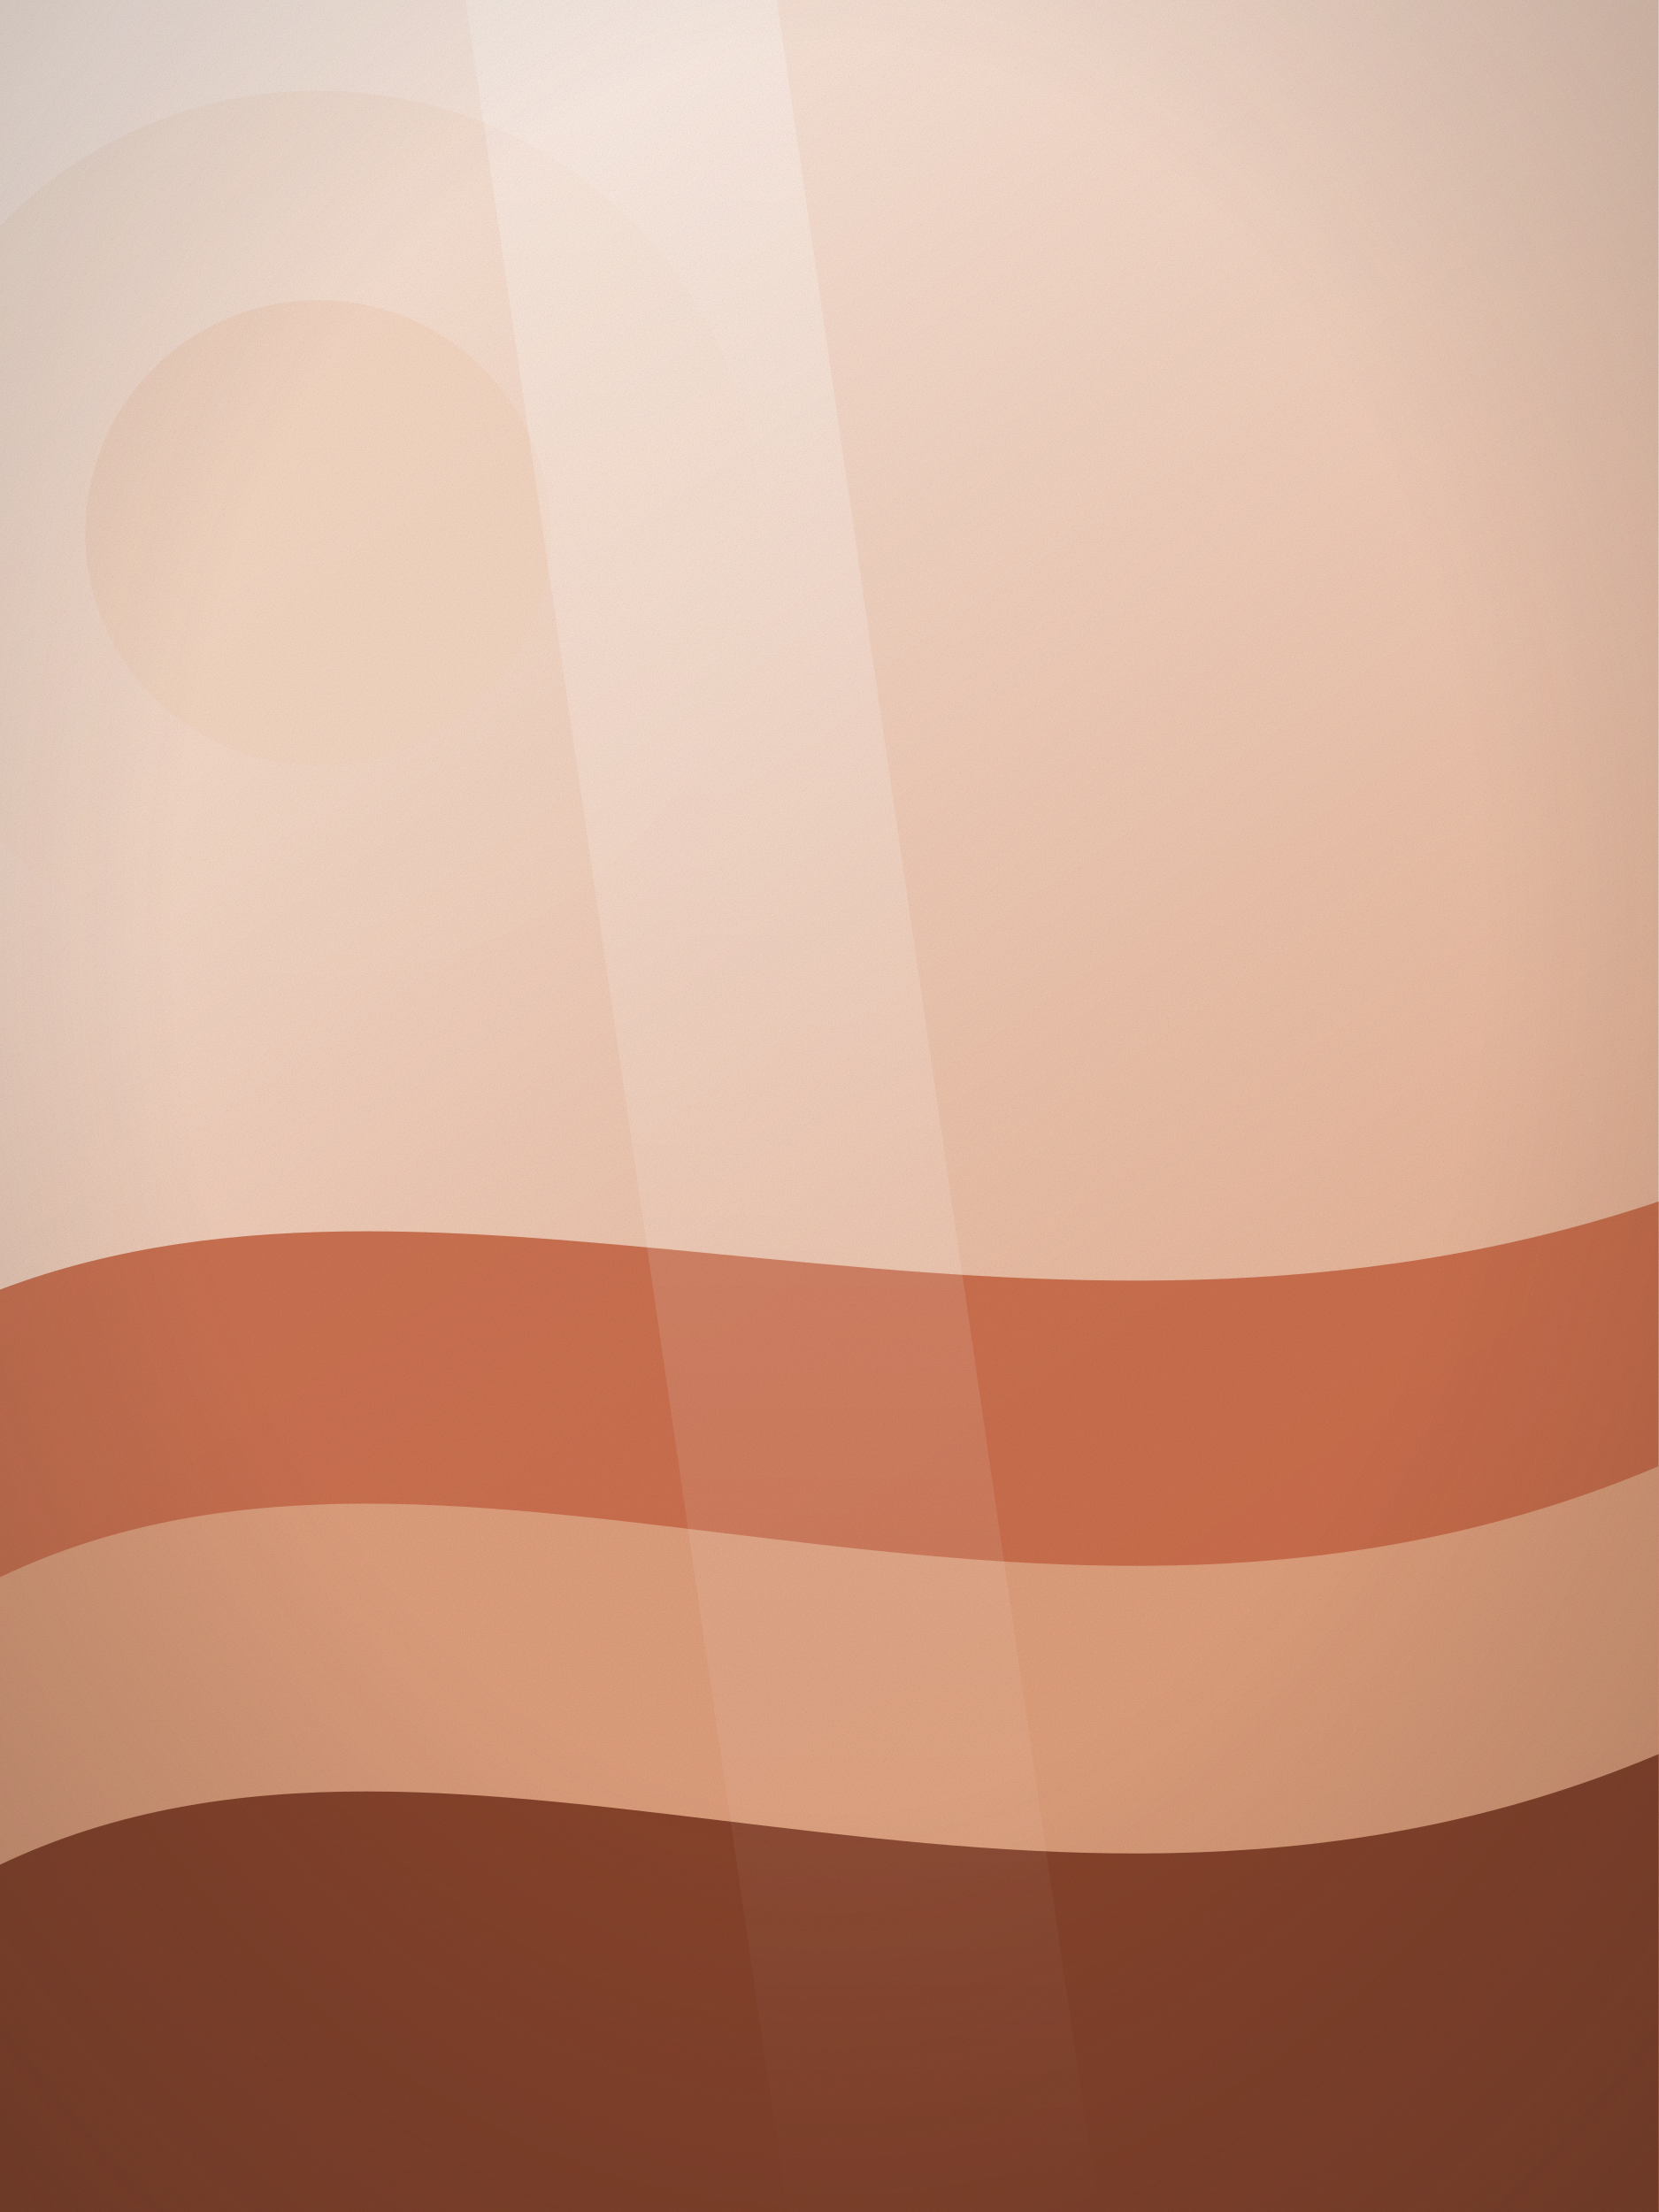
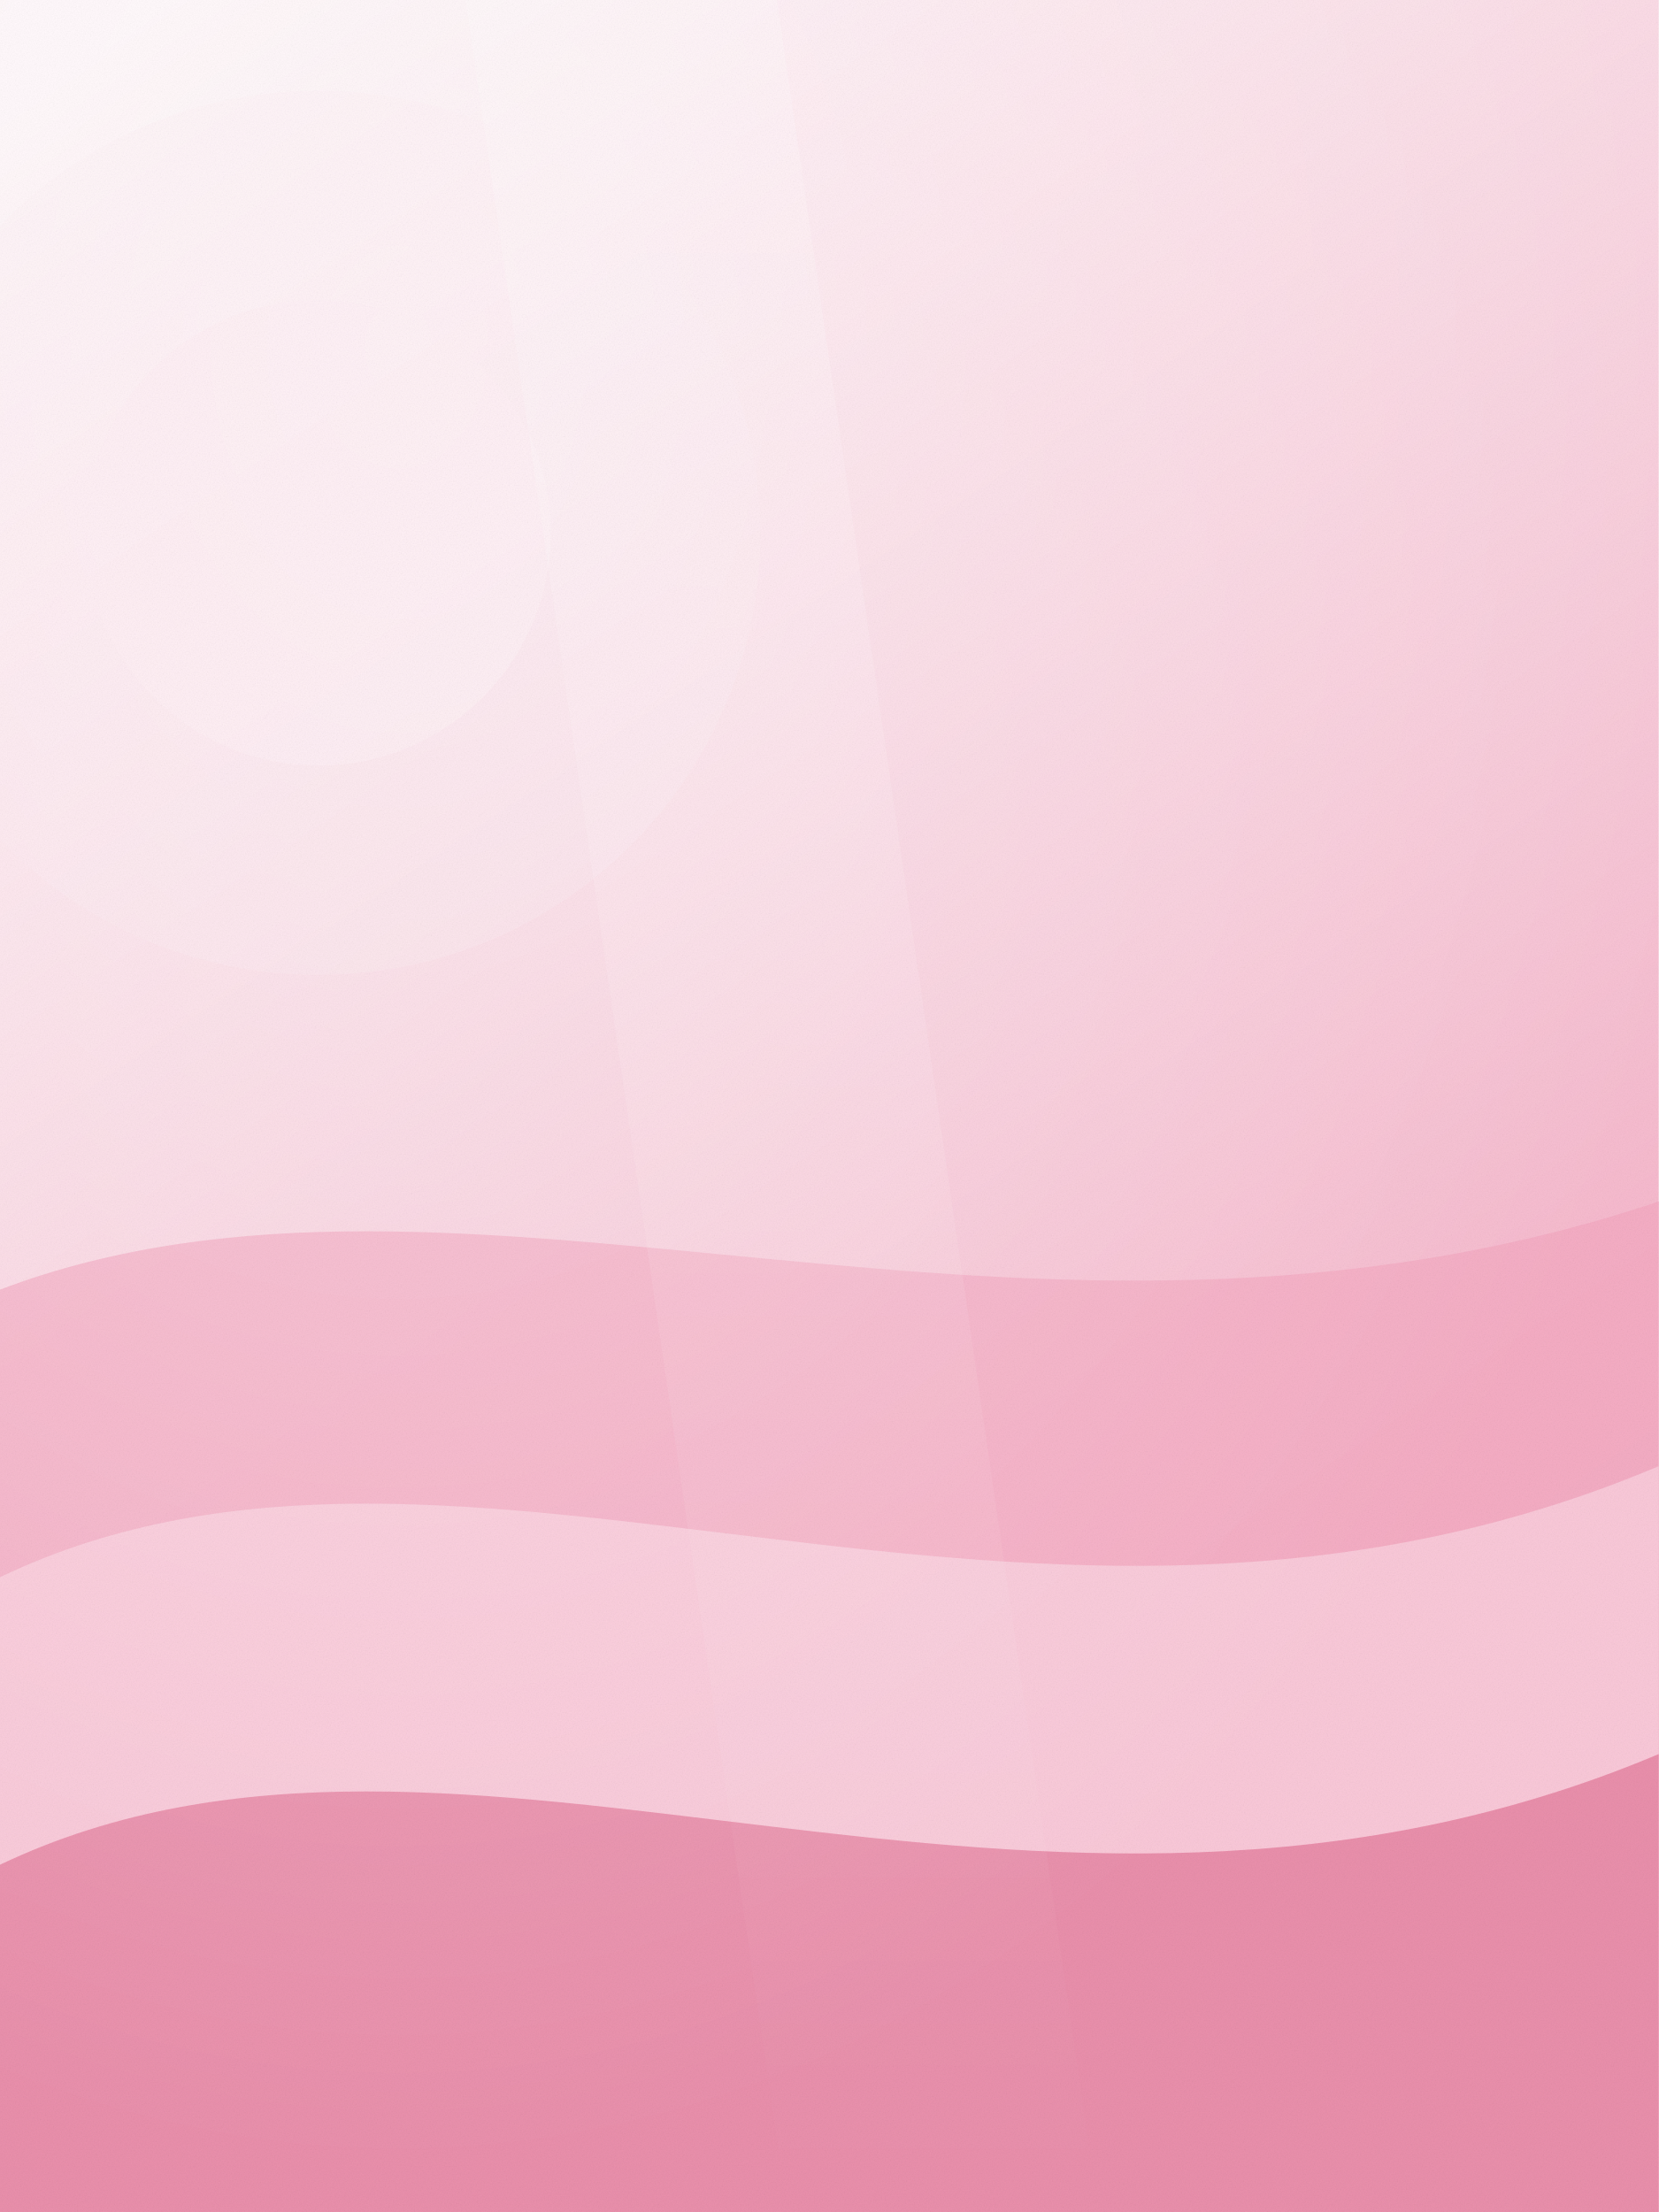
<svg xmlns="http://www.w3.org/2000/svg" viewBox="0 0 1400 1867" width="1400" height="1867" role="presentation">
  <defs>
    <linearGradient id="sky" x1="0.1" y1="0" x2="0.6" y2="1">
-       <stop offset="0%" stop-color="#FBEDE5" />
-       <stop offset="100%" stop-color="#DFA381" />
+       <stop offset="0%" stop-color="#FFF6F9" />
+       <stop offset="100%" stop-color="#F3AAC2" />
    </linearGradient>
    <linearGradient id="shaft" x1="0" y1="0" x2="0" y2="1">
-       <stop offset="0%" stop-color="#FFFFFF" stop-opacity="0.5" />
+       <stop offset="0%" stop-color="#FFFFFF" stop-opacity="0.42" />
      <stop offset="100%" stop-color="#FFFFFF" stop-opacity="0" />
    </linearGradient>
-     <radialGradient id="vig" cx="50%" cy="42%" r="76%">
-       <stop offset="52%" stop-color="#2B2622" stop-opacity="0" />
-       <stop offset="100%" stop-color="#2B2622" stop-opacity="0.26" />
+     <radialGradient id="bloom" cx="24%" cy="16%" r="82%">
+       <stop offset="0%" stop-color="#FFFFFF" stop-opacity="0.38" />
+       <stop offset="100%" stop-color="#FFFFFF" stop-opacity="0" />
    </radialGradient>
    <filter id="grain" x="0" y="0" width="100%" height="100%">
      <feTurbulence type="fractalNoise" baseFrequency="0.9" numOctaves="3" stitchTiles="stitch" />
      <feColorMatrix type="saturate" values="0" />
    </filter>
  </defs>
  <rect width="1400" height="1867" fill="url(#sky)" />
-   <circle cx="268.5" cy="449.7" r="196.4" fill="#F2D3C0" opacity="0.85" />
-   <circle cx="268.5" cy="449.7" r="373.2" fill="#F2D3C0" opacity="0.3" />
-   <path d="M0 1088.5 C 392 939.8, 868 1192.6, 1400 1014.1 L 1400 1867 L 0 1867 Z" fill="#C4623F" opacity="0.85" />
-   <path d="M0 1331.2 C 392 1143.8, 868 1462.4, 1400 1237.5 L 1400 1867 L 0 1867 Z" fill="#DFA381" opacity="0.9" />
-   <path d="M0 1573.9 C 392 1387.1, 868 1704.7, 1400 1480.5 L 1400 1867 L 0 1867 Z" fill="#7E3A22" opacity="0.9" />
-   <polygon points="393,0 655.7,0 927.3,1867 664.6,1867" fill="url(#shaft)" opacity="0.55" />
-   <rect width="1400" height="1867" fill="url(#vig)" />
-   <rect width="1400" height="1867" filter="url(#grain)" opacity="0.2" style="mix-blend-mode:multiply" />
+   <circle cx="268.5" cy="449.7" r="196.4" fill="#FDE7EE" opacity="0.85" />
+   <circle cx="268.5" cy="449.7" r="373.2" fill="#FDE7EE" opacity="0.3" />
+   <path d="M0 1088.5 C 392 939.8, 868 1192.6, 1400 1014.1 L 1400 1867 L 0 1867 Z" fill="#F3AAC2" opacity="0.85" />
+   <path d="M0 1331.2 C 392 1143.8, 868 1462.4, 1400 1237.5 L 1400 1867 L 0 1867 Z" fill="#F9CBDA" opacity="0.9" />
+   <path d="M0 1573.9 C 392 1387.1, 868 1704.7, 1400 1480.5 L 1400 1867 L 0 1867 Z" fill="#E888A6" opacity="0.9" />
+   <polygon points="393,0 655.7,0 927.3,1867 664.6,1867" fill="url(#shaft)" opacity="0.45" />
+   <rect width="1400" height="1867" fill="url(#bloom)" />
+   <rect width="1400" height="1867" filter="url(#grain)" opacity="0.11" style="mix-blend-mode:multiply" />
</svg>
